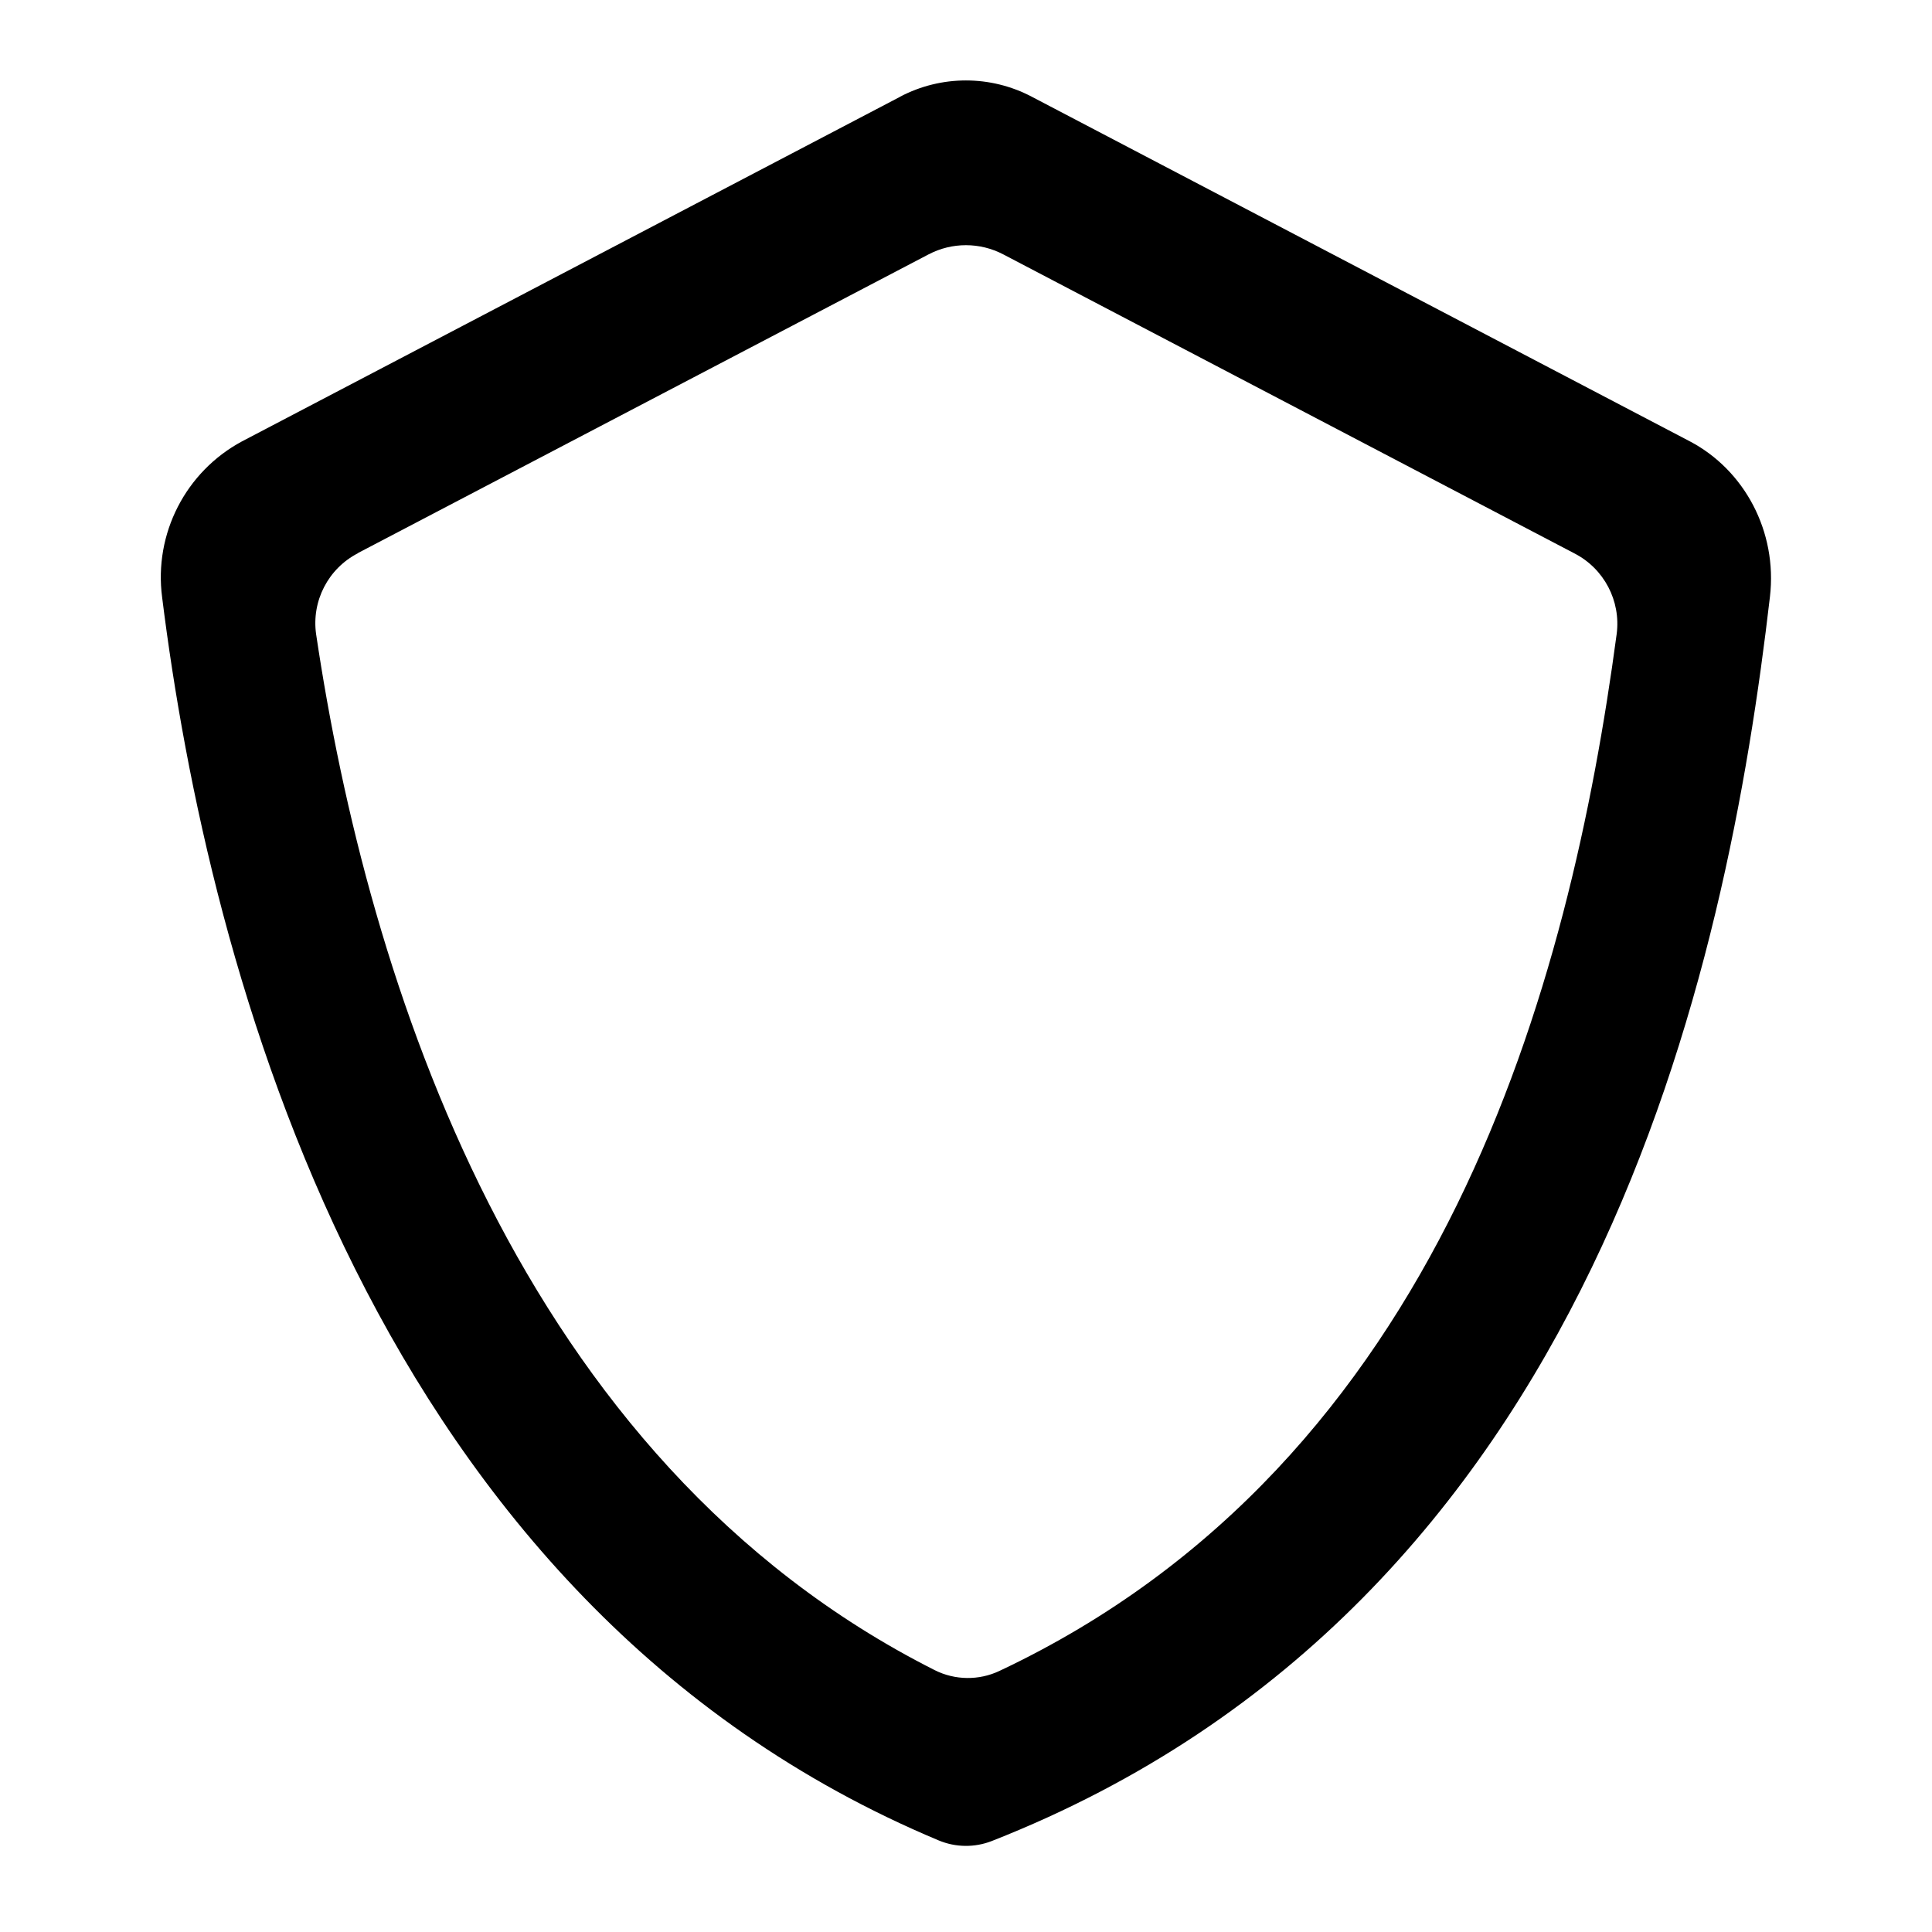
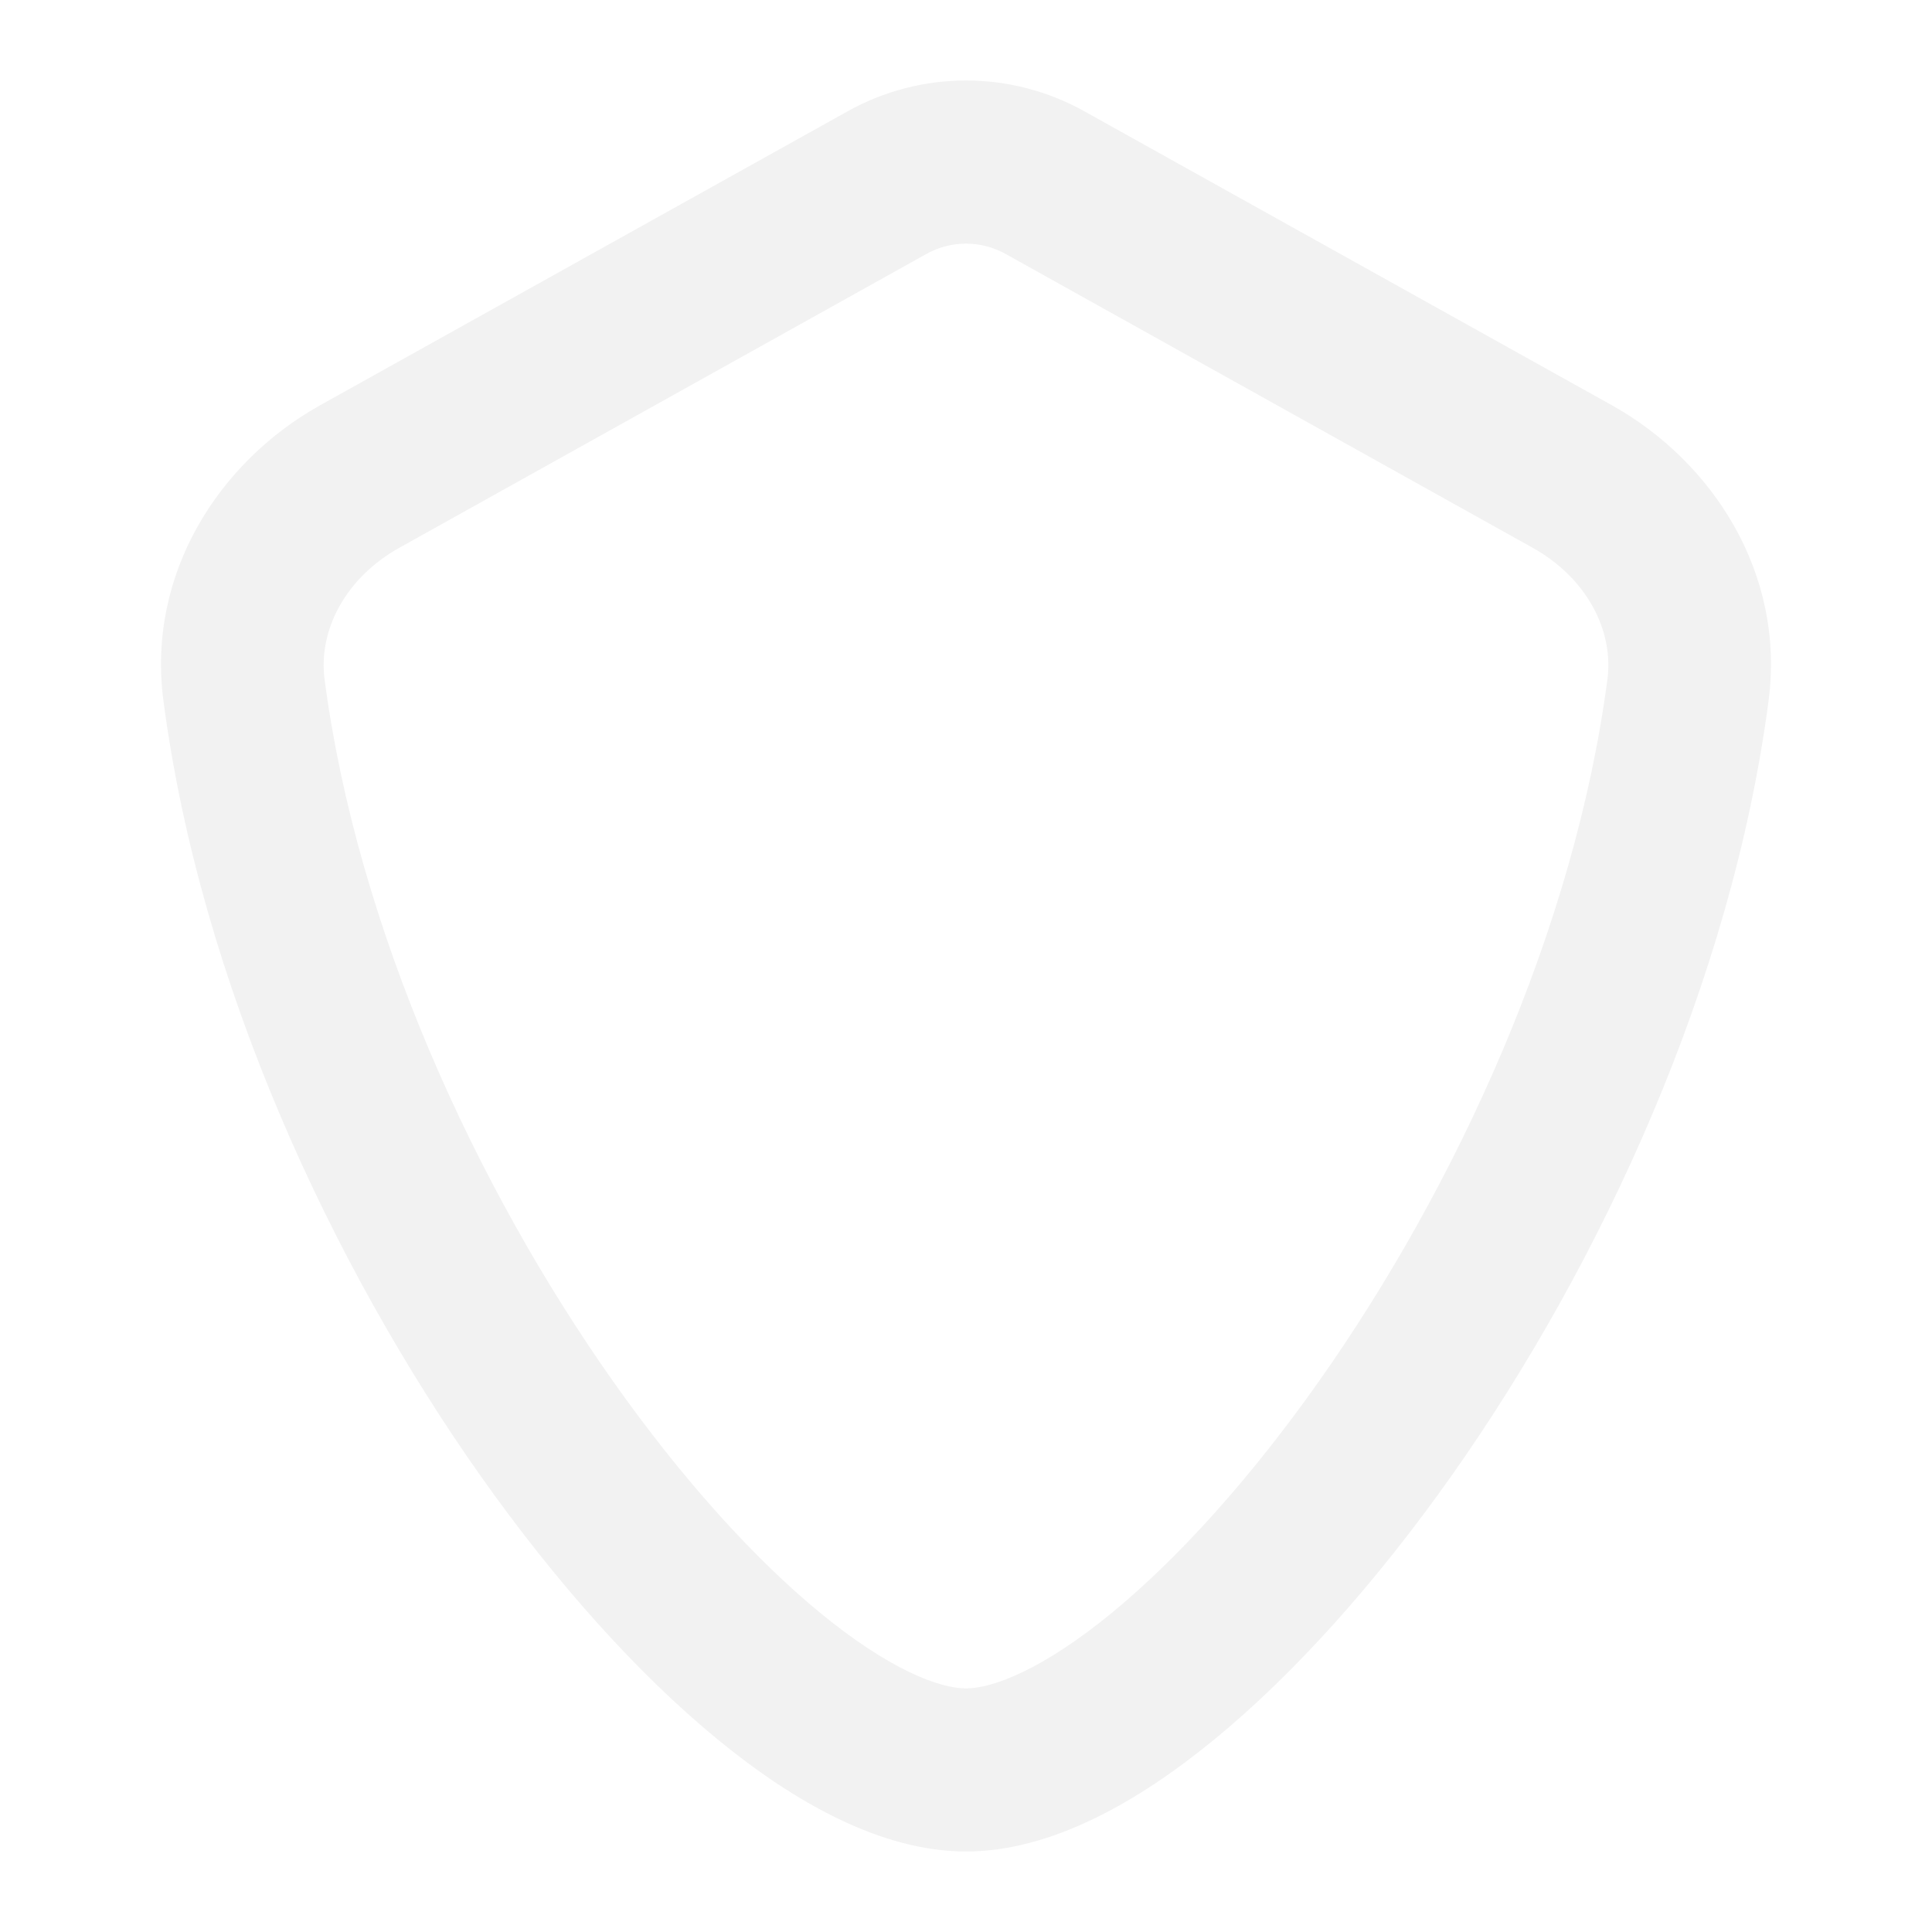
- <svg xmlns="http://www.w3.org/2000/svg" width="24" height="24" viewBox="0 0 24 24">
-   <path fill-rule="evenodd" d="M11.18 1.202a1.756 1.756 0 011.638 0l8.173 4.28c.678.356 1.09 1.12.996 1.93-.531 4.575-2.154 12.507-9.667 15.458a.88.88 0 01-.66-.008C4.616 19.912 2.588 12.026 2.014 7.42a1.916 1.916 0 01.992-1.937l8.174-4.28zm-6.733 5.67a.977.977 0 00-.52 1.007c.641 4.299 2.512 10.258 7.684 12.868.252.127.55.13.804.01 5.514-2.6 7.088-8.55 7.668-12.882a.983.983 0 00-.524-1L12.463 3.16a1 1 0 00-.928 0L4.447 6.87z" />
+ <svg xmlns="http://www.w3.org/2000/svg" width="24" height="24" viewBox="0 0 24 24" fill="none">
+   <path fill-rule="evenodd" clip-rule="evenodd" d="M12.491 3.154C12.185 2.984 11.815 2.984 11.509 3.154L4.96 6.805C4.293 7.177 3.952 7.828 4.032 8.439C4.439 11.538 5.906 14.739 7.622 17.168C8.478 18.379 9.371 19.364 10.188 20.035C11.044 20.738 11.666 20.974 12 20.974C12.334 20.974 12.956 20.738 13.812 20.035C14.629 19.364 15.522 18.379 16.378 17.168C18.094 14.739 19.561 11.538 19.968 8.438C20.048 7.828 19.707 7.177 19.04 6.805L12.491 3.154ZM10.529 1.383C11.444 0.872 12.556 0.872 13.471 1.383L20.021 5.033C21.278 5.734 22.177 7.124 21.97 8.703C21.511 12.204 19.884 15.71 18.026 18.34C17.094 19.658 16.082 20.789 15.091 21.603C14.141 22.384 13.056 23 12 23C10.944 23 9.859 22.384 8.909 21.603C7.918 20.789 6.906 19.658 5.974 18.34C4.117 15.71 2.489 12.204 2.03 8.703C1.823 7.124 2.722 5.734 3.979 5.033L10.529 1.383Z" fill="#F2F2F2" />
</svg>
